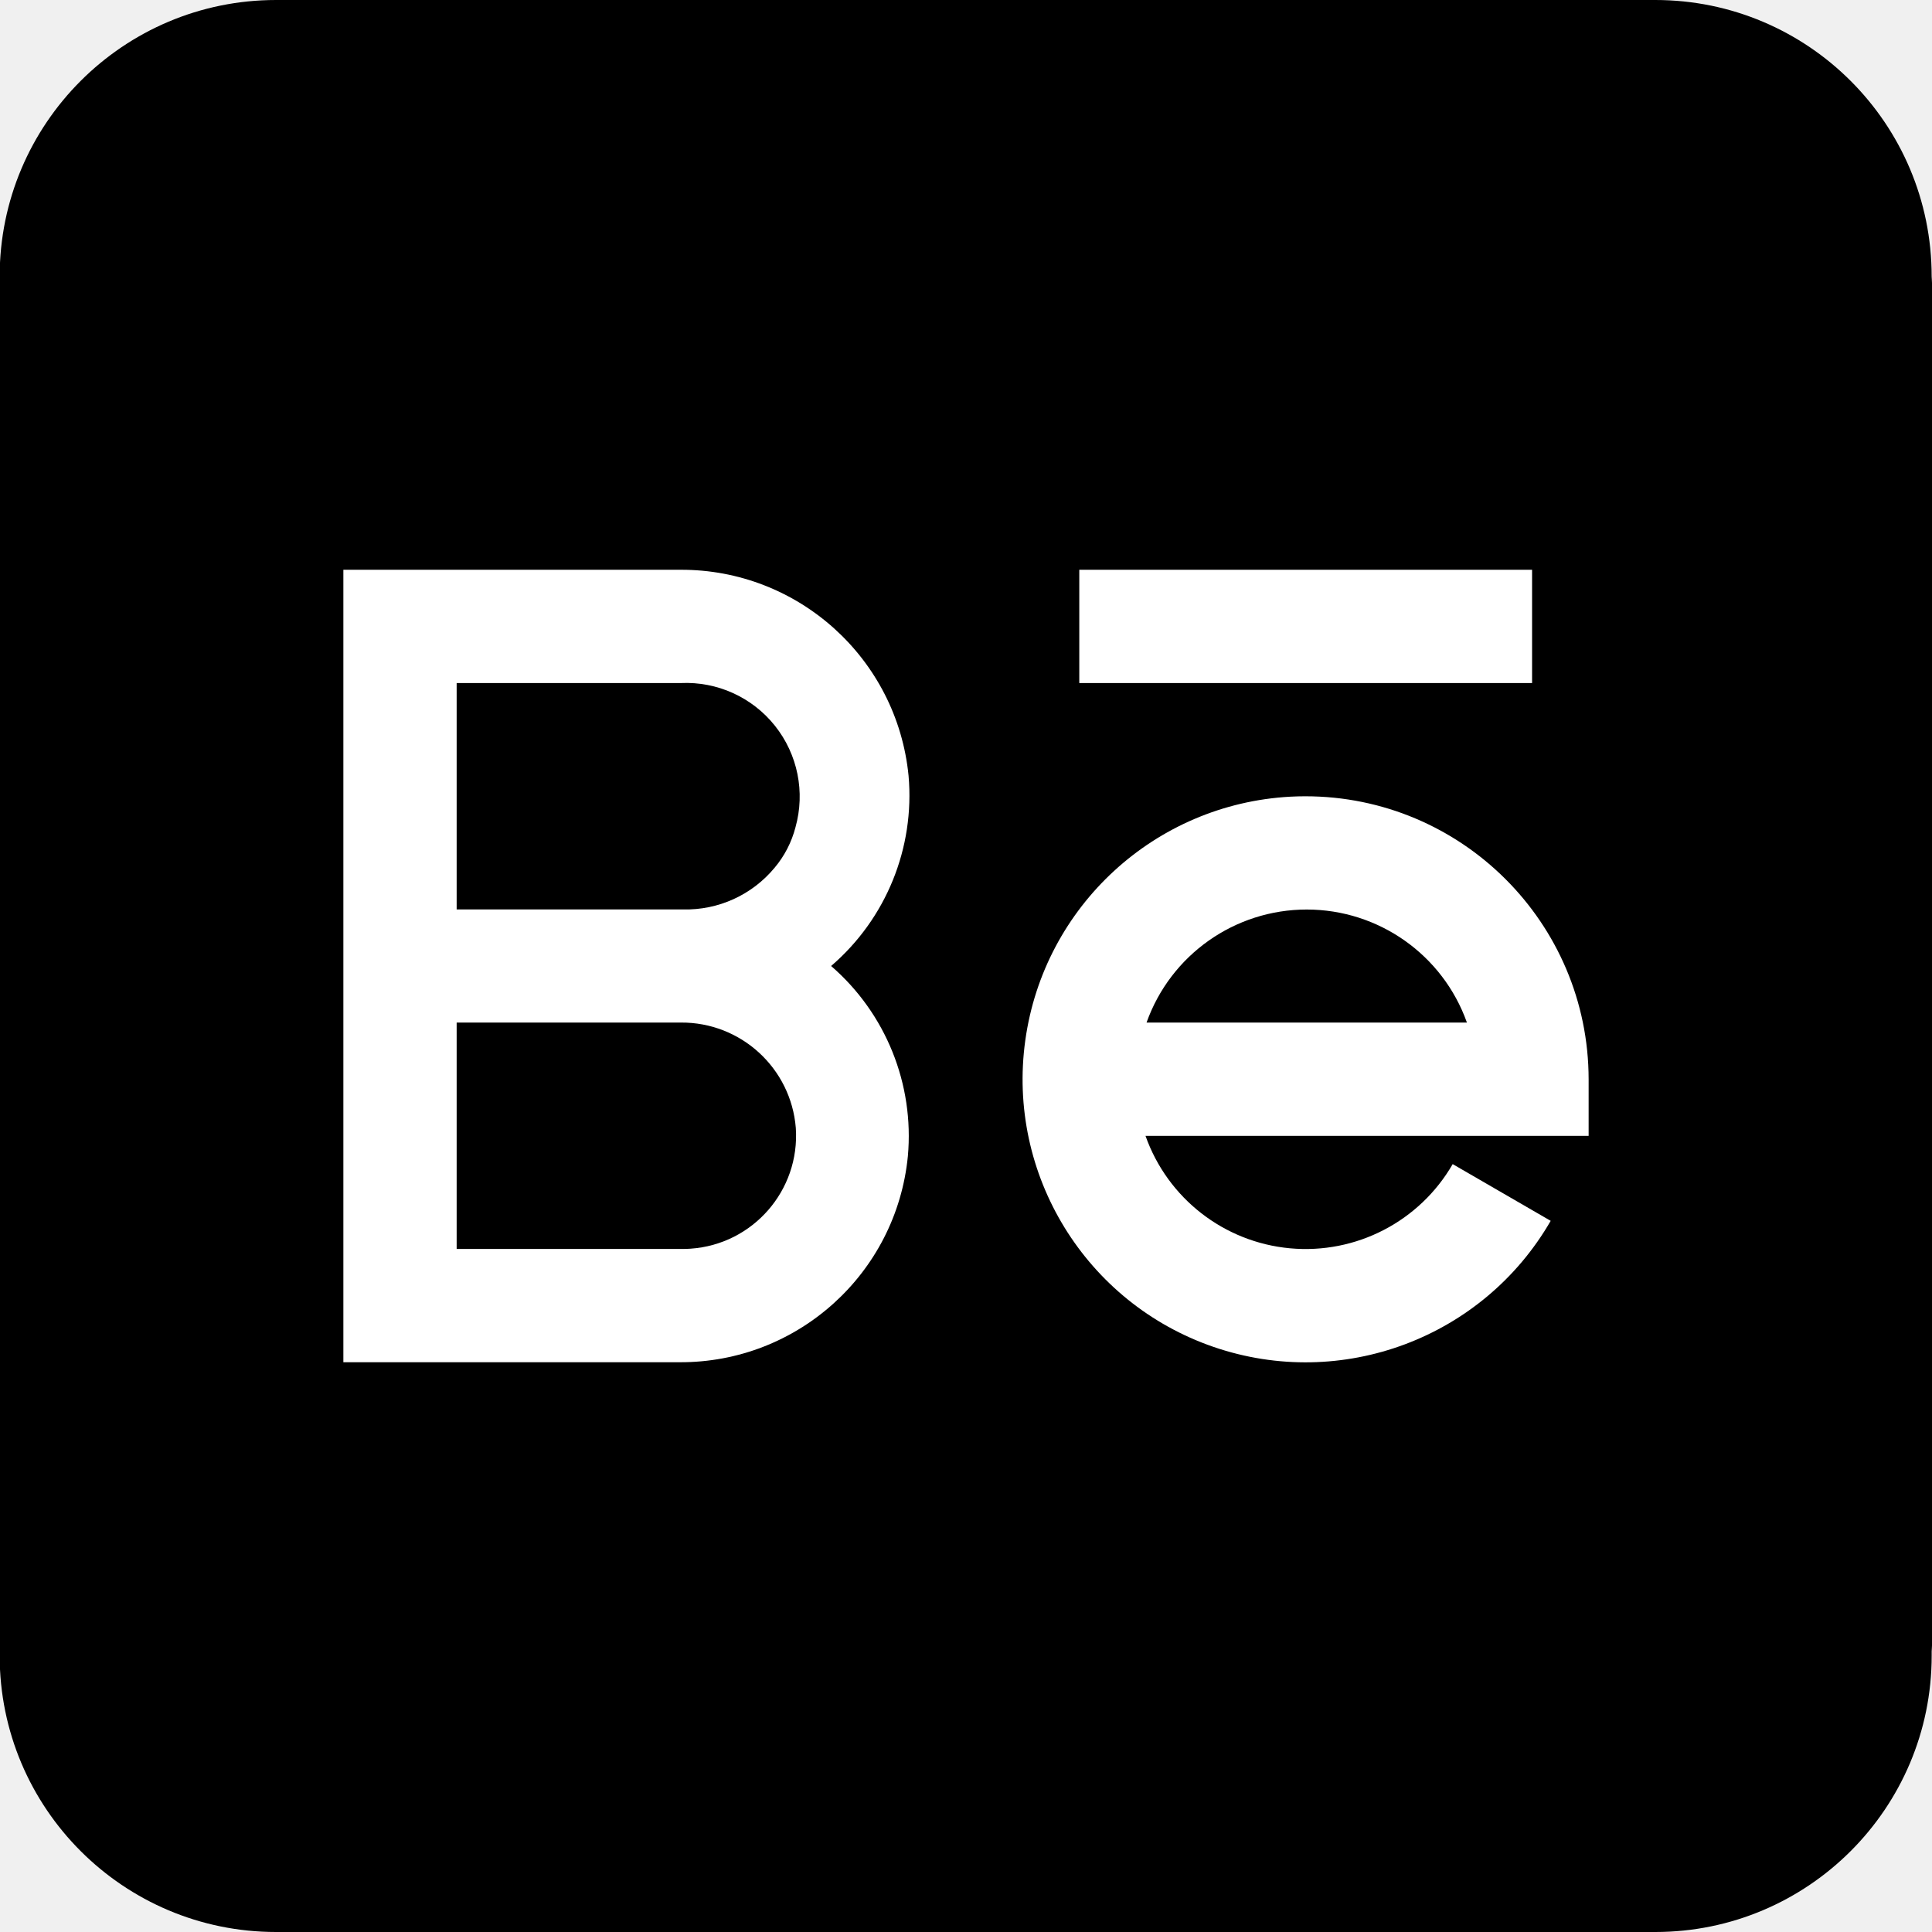
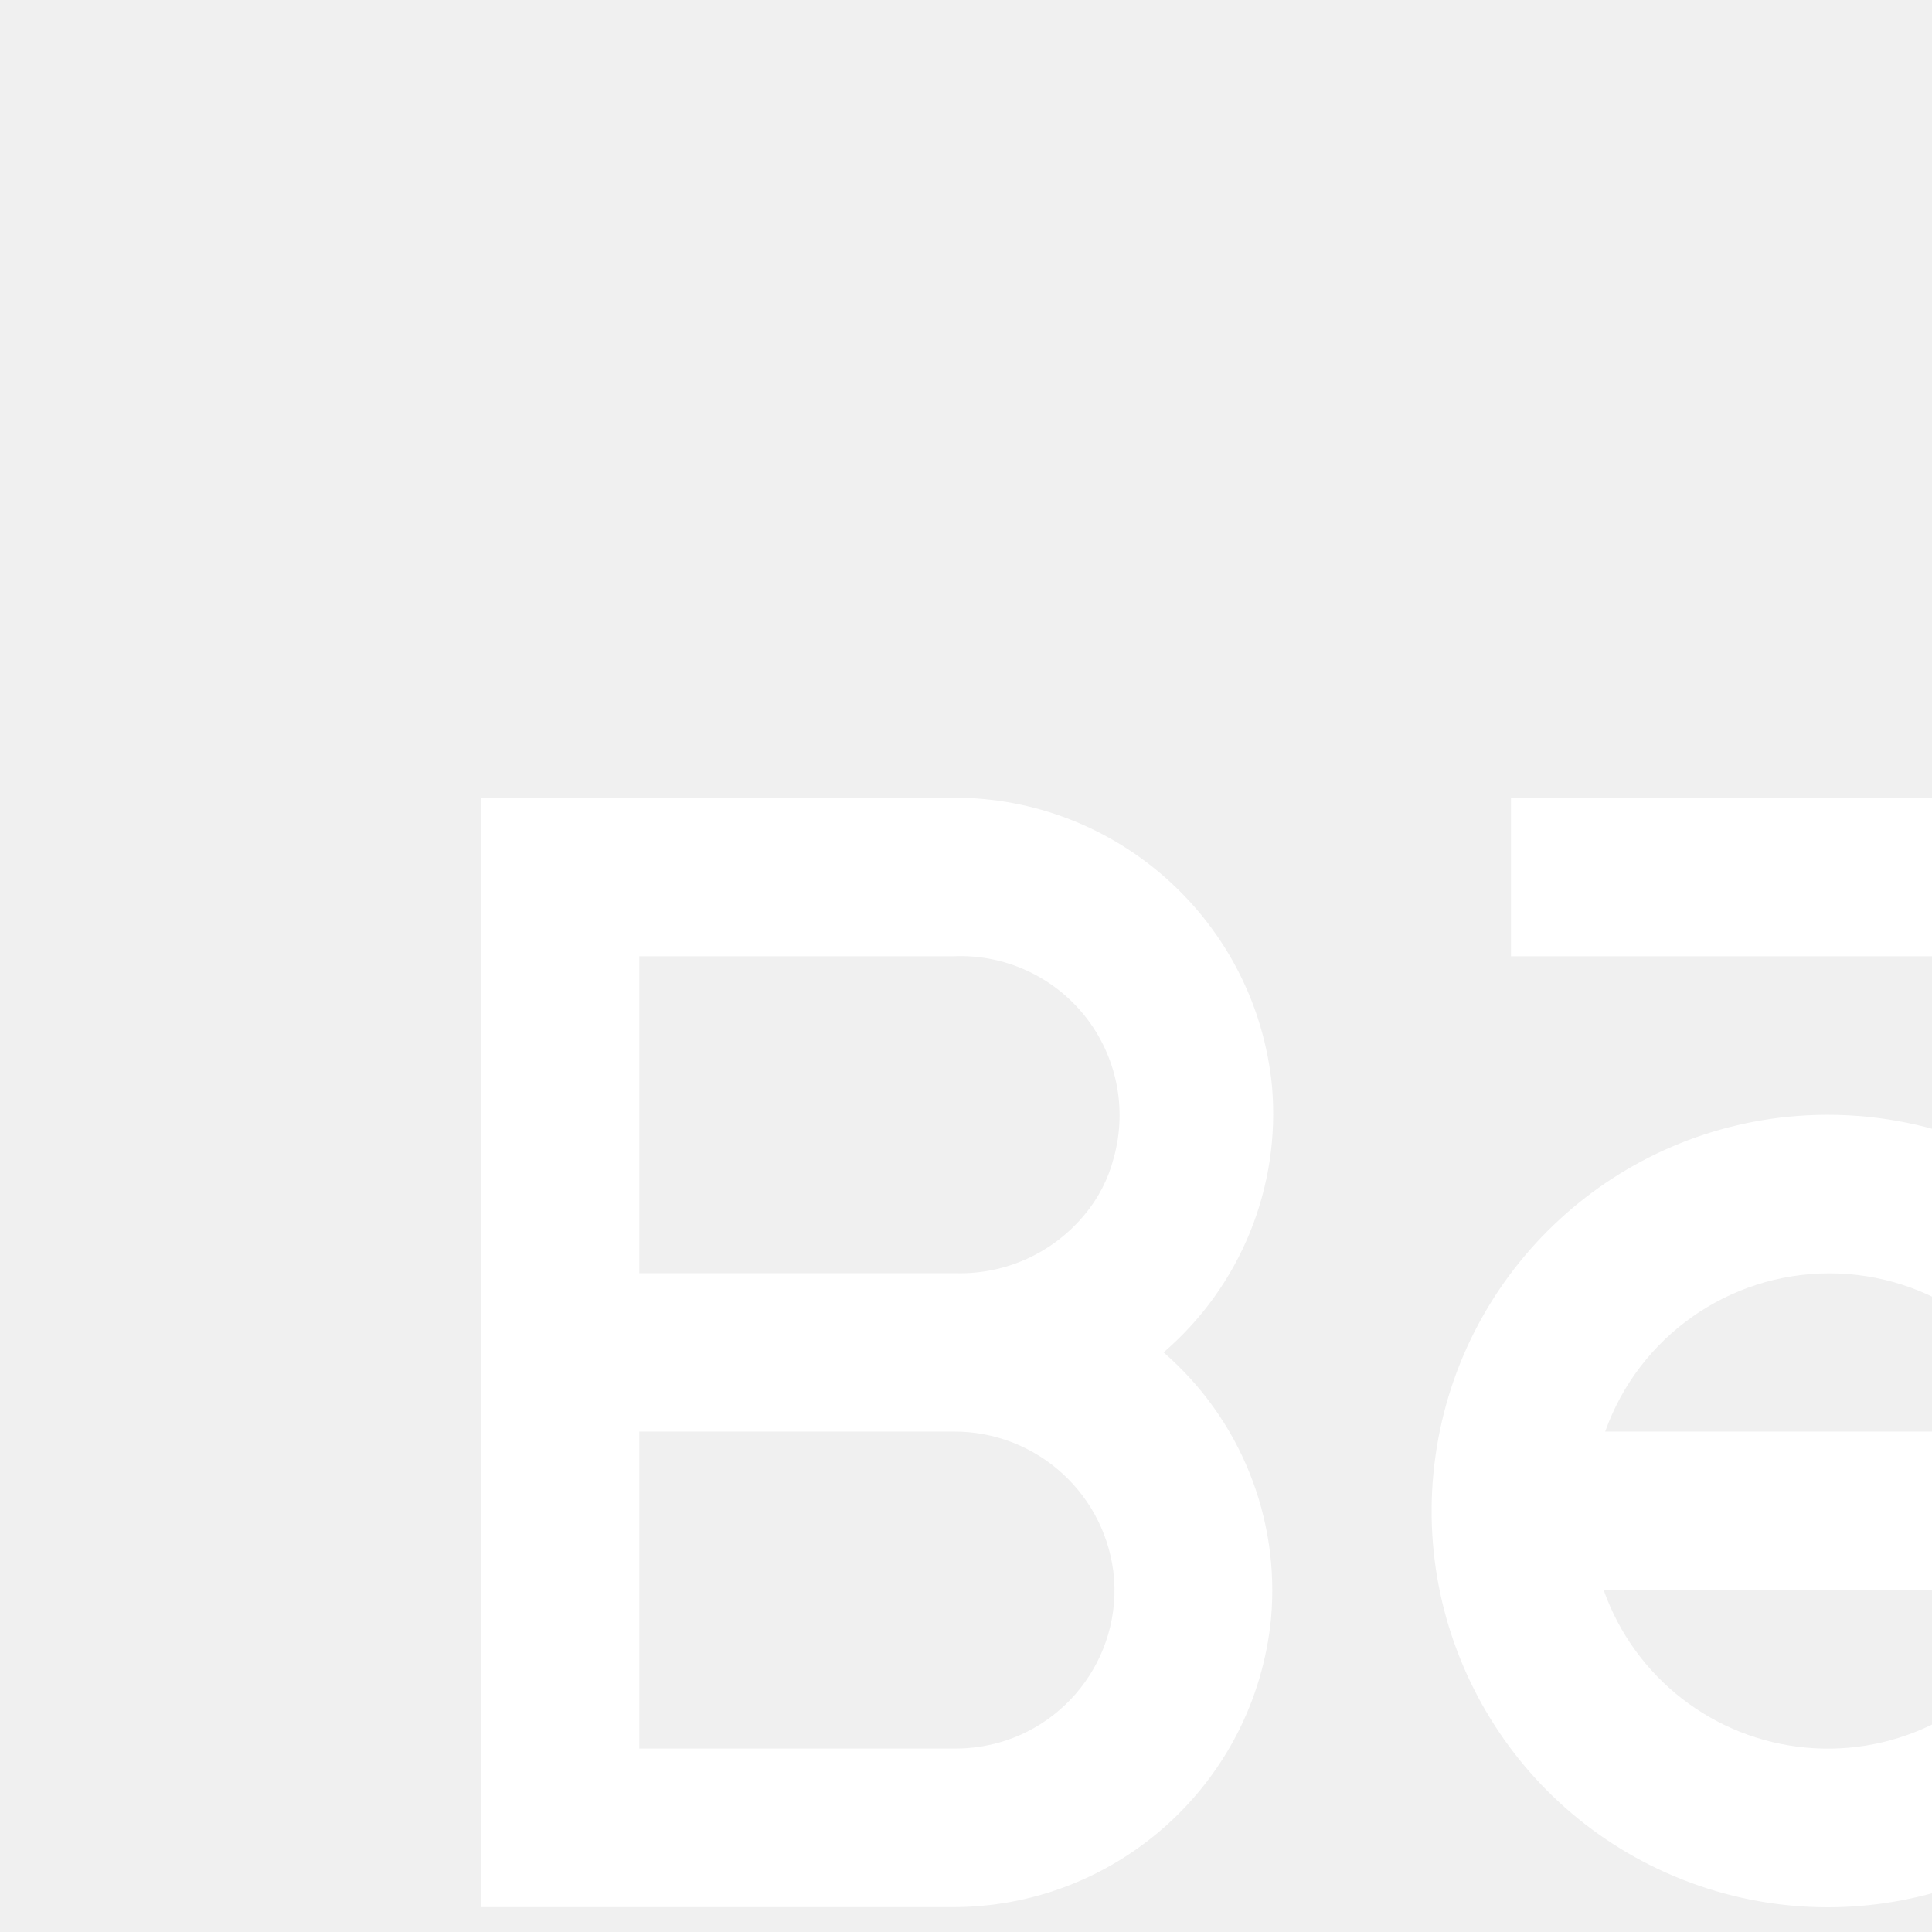
<svg xmlns="http://www.w3.org/2000/svg" id="Icons" width="109.987" height="110" viewBox="0 0 109.987 110">
  <defs>
    <style>
      .cls-1 {
        fill: #fff;
+       }
+ 
+       #black, #e-center, #b-center-bottom, #b-center-top
+       {
+         fill: transparent;
+       }
+ 
+       #b-body, #e-body, #e-mark
+       {
+         transform-origin: center center;
+         transform: scale(1.4);
      }
    </style>
  </defs>
  <g id="behance">
    <g id="behance-background">
      <path id="black" d="M110,16.11c0-.126-.016-.248-.019-.373v0A15.737,15.737,0,0,0,94.245,0H15.718A15.737,15.737,0,0,0-.019,15.737V94.263A15.737,15.737,0,0,0,15.718,110H94.245a15.737,15.737,0,0,0,15.737-15.737v-.24c.003-.119.018-.234.019-.354Z" />
      <path id="e-center" d="M74.4,51.78a9.69,9.69,0,0,0-9.12,6.44H83.52A9.69,9.69,0,0,0,74.4,51.78Z" />
      <path id="b-center-bottom" d="M38.76,58.22H26V71.11H38.89a6.45,6.45,0,0,0,6.439-6.461q-0-.24-.019-.479A6.52,6.52,0,0,0,38.76,58.22Z" />
      <path id="b-center-top" d="M38.76,38.89H26V51.78H38.89a6.471,6.471,0,0,0,6.364-8.343A5.859,5.859,0,0,0,44.016,41.154,6.562,6.562,0,0,0,38.76,38.89Z" />
    </g>
    <path id="b-body" class="cls-1" d="M51.73,44.17a13,13,0,0,0-13-11.73H19.55V77.56H38.69a13,13,0,0,0,13-11.73A12.8,12.8,0,0,0,47.32,55,12.8,12.8,0,0,0,51.73,44.17ZM38.89,71.11H26V58.22H38.76a6.52,6.52,0,0,1,6.55,6,6.45,6.45,0,0,1-5.995,6.875Q39.103,71.11,38.89,71.11Zm0-19.33H26V38.89H38.76a6.471,6.471,0,0,1,6.532,8.209,5.859,5.859,0,0,1-1.191,2.309A6.562,6.562,0,0,1,38.89,51.78Z" />
    <path id="e-body" class="cls-1" d="M73.46,45.36A16.114,16.114,0,1,0,88.29,69.51l-5.58-3.23a9.67,9.67,0,0,1-17.49-1.61H90.45V61.45A16.13,16.13,0,0,0,74.303,45.337Q73.881,45.337,73.46,45.36ZM65.28,58.22a9.68,9.68,0,0,1,18.24,0Z" />
    <rect id="e-mark" class="cls-1" x="61.45" y="32.44" width="25.78" height="6.45" />
  </g>
</svg>
